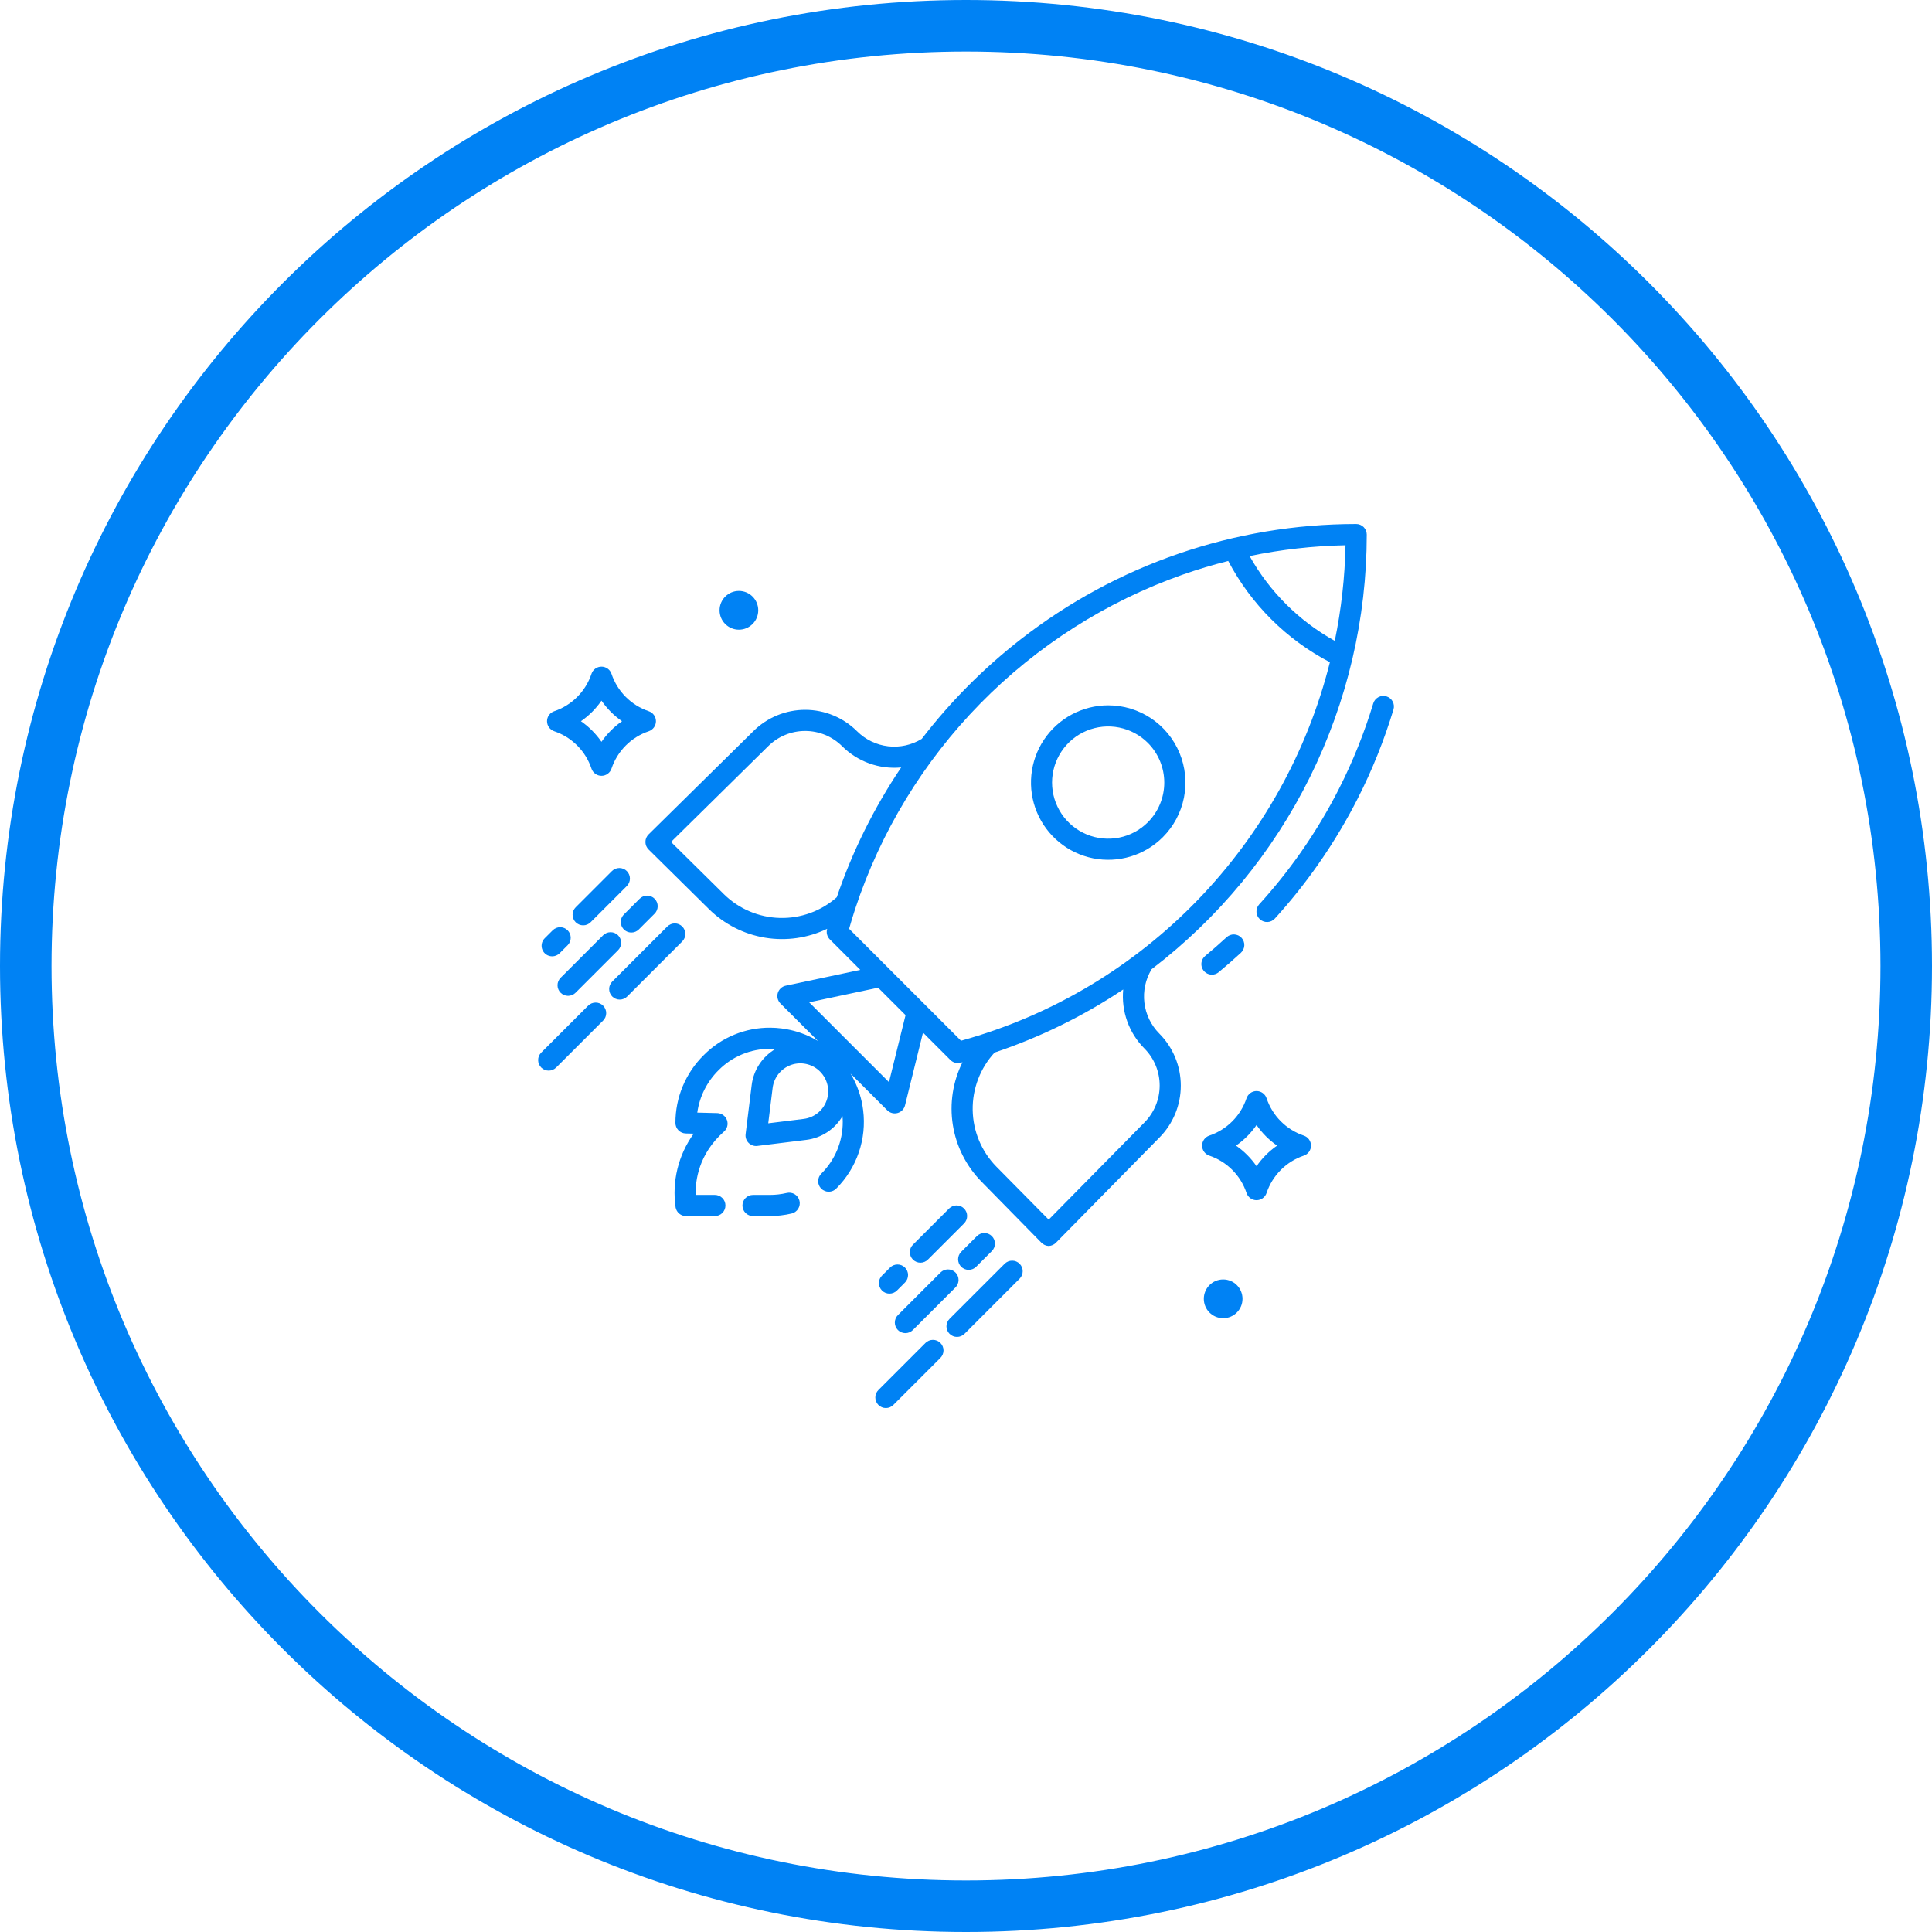
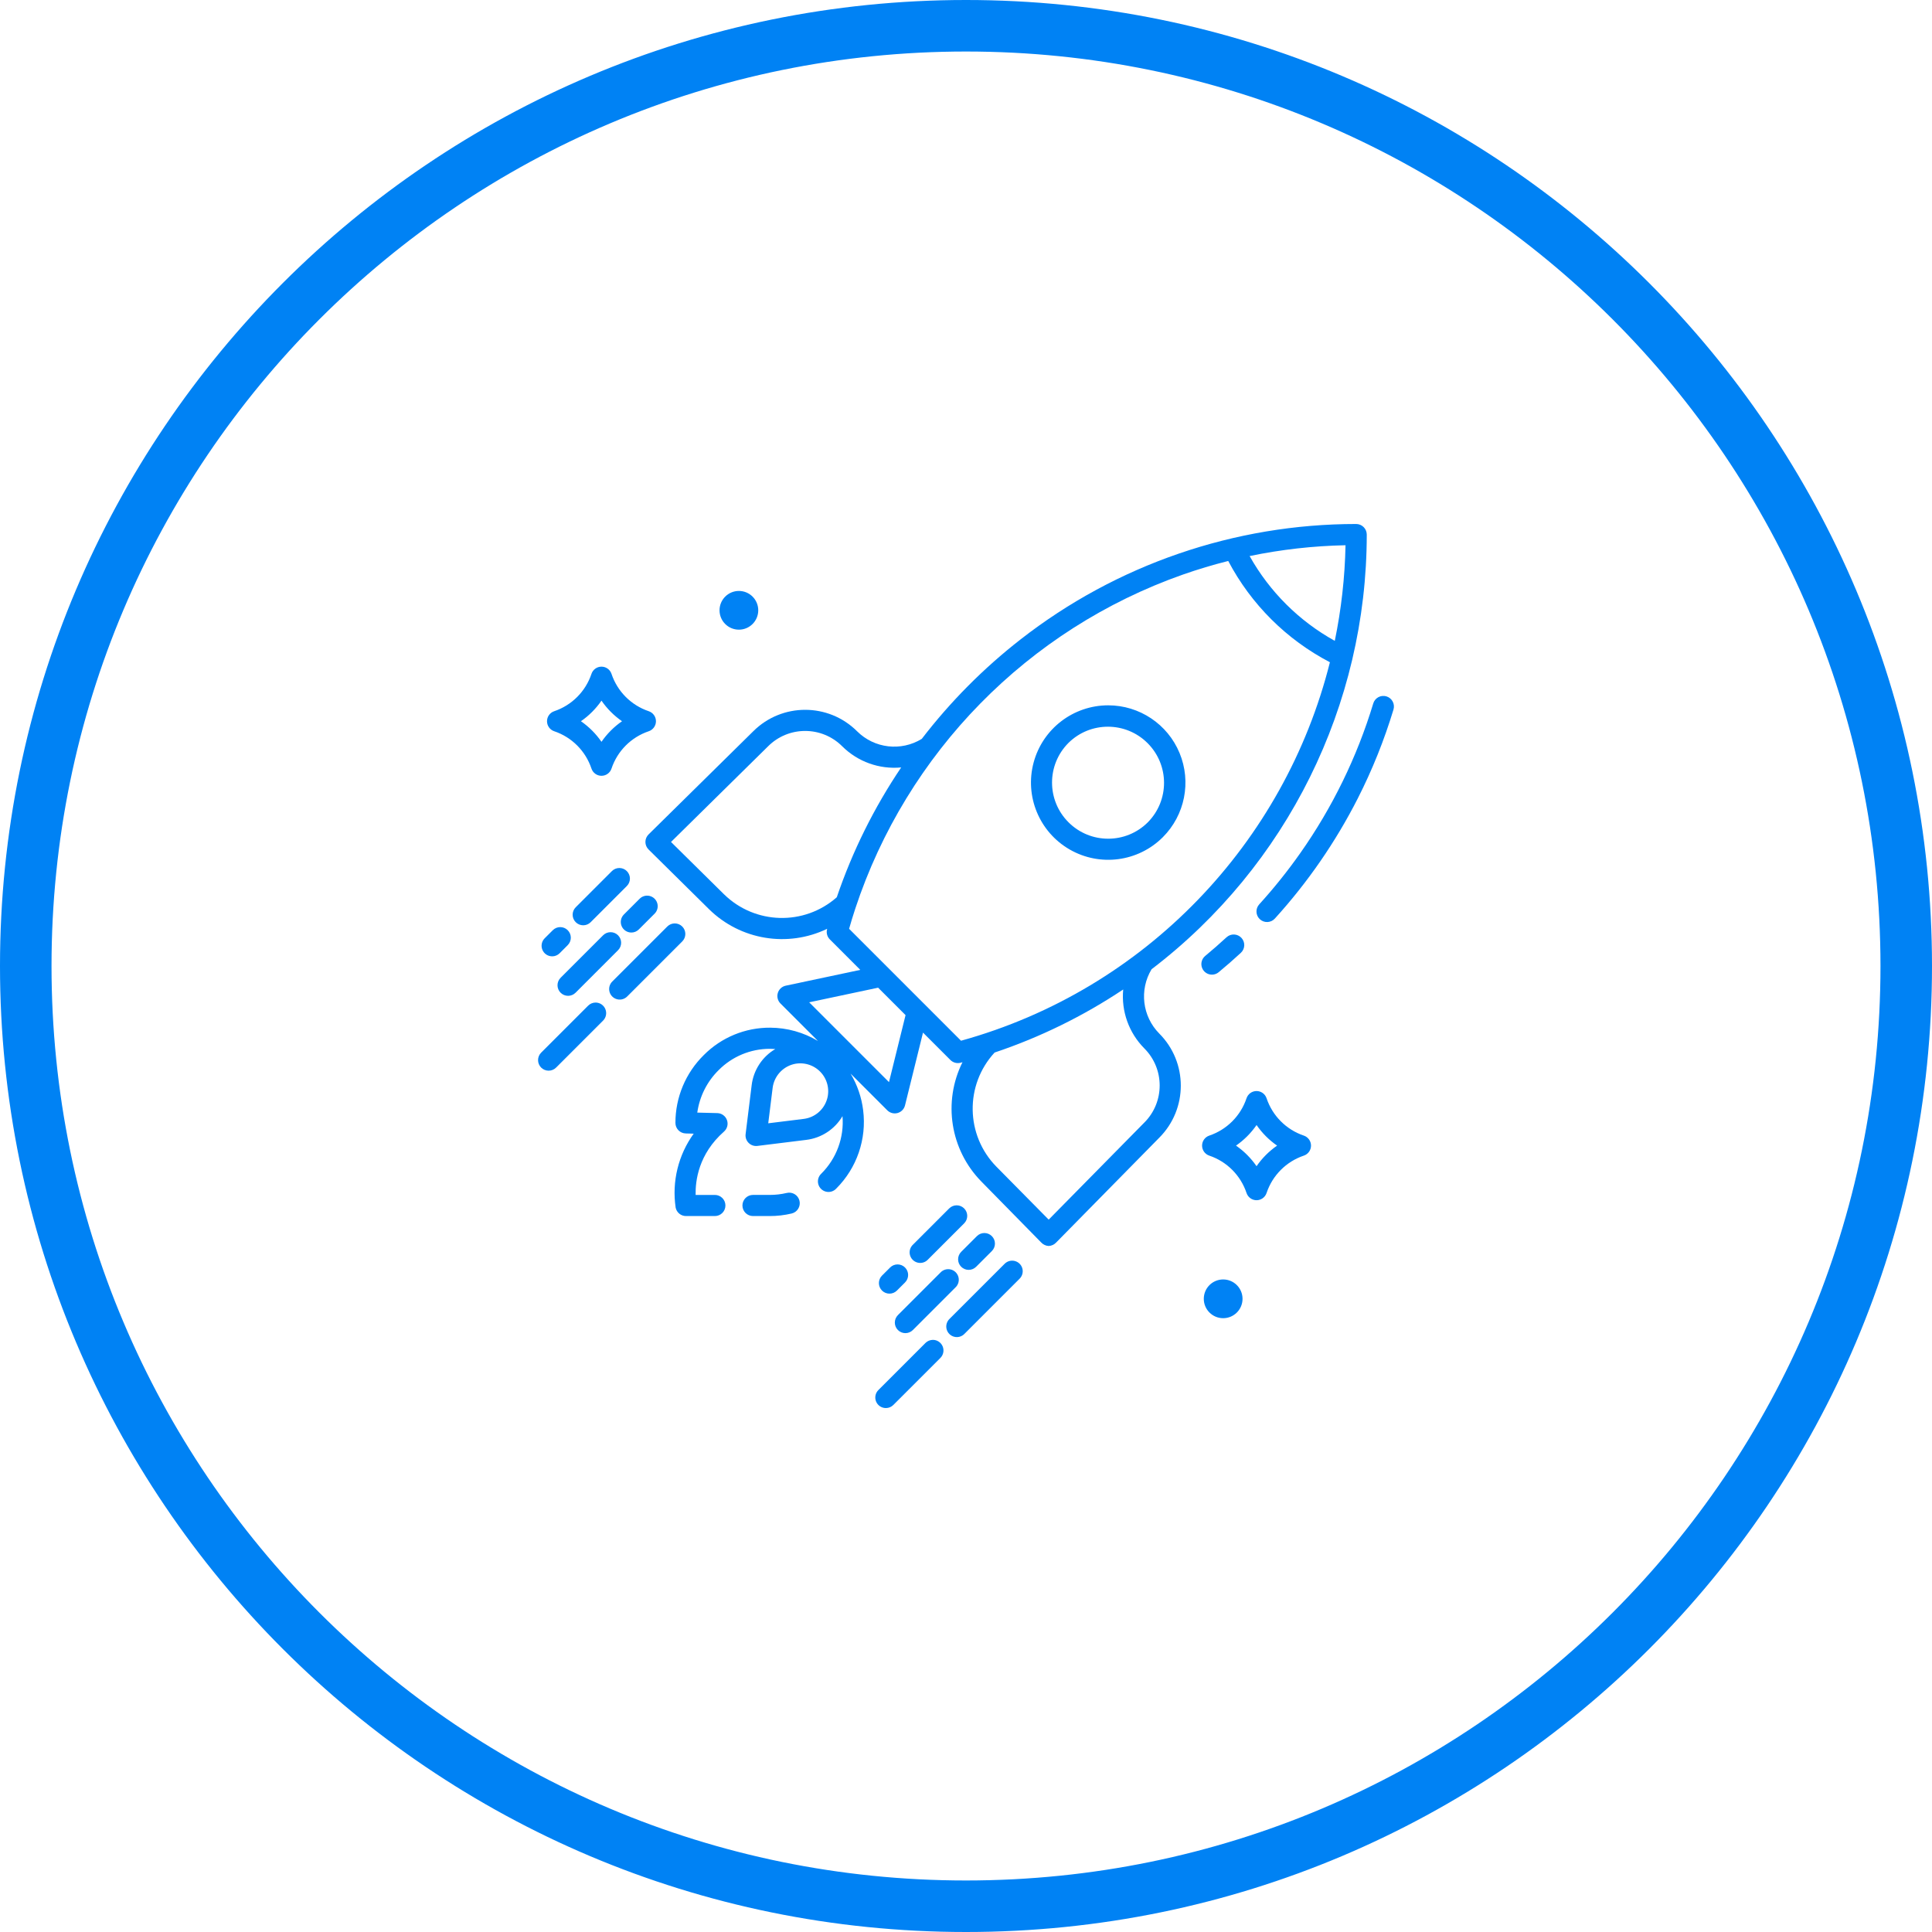
- <svg xmlns="http://www.w3.org/2000/svg" width="150" height="150" viewBox="0 0 150 150" fill="none">
-   <path d="M148 75C148 115.317 115.317 148 75 148C34.683 148 2 115.317 2 75C2 34.683 34.683 2 75 2C115.317 2 148 34.683 148 75Z" stroke="#0082F4" stroke-width="4" />
-   <path d="M89.407 75.253C94.6 71.291 98.808 66.185 101.706 60.331C104.604 54.478 106.113 48.035 106.115 41.504C106.115 41.286 106.028 41.078 105.875 40.924C105.721 40.77 105.512 40.684 105.294 40.684C95.852 40.682 86.68 43.836 79.236 49.644C76.362 51.883 73.785 54.477 71.566 57.366C70.786 57.845 69.867 58.048 68.958 57.942C68.048 57.836 67.201 57.428 66.551 56.783C65.481 55.712 64.03 55.111 62.516 55.11C61.002 55.109 59.55 55.709 58.479 56.779L50.354 64.785C50.277 64.861 50.215 64.952 50.173 65.052C50.131 65.153 50.11 65.26 50.11 65.369C50.11 65.477 50.131 65.585 50.173 65.685C50.215 65.785 50.277 65.876 50.354 65.953L55.055 70.596C56.242 71.761 57.759 72.532 59.4 72.803C61.041 73.074 62.725 72.832 64.224 72.111C64.221 72.121 64.218 72.13 64.215 72.141C64.177 72.28 64.177 72.427 64.215 72.566C64.252 72.705 64.325 72.832 64.427 72.934L66.793 75.301L61.005 76.528C60.86 76.558 60.727 76.627 60.618 76.727C60.51 76.828 60.43 76.955 60.388 77.097C60.346 77.238 60.343 77.389 60.379 77.532C60.416 77.675 60.49 77.806 60.594 77.91L63.507 80.822C62.849 80.429 62.134 80.142 61.387 79.972C61.15 79.918 60.912 79.876 60.681 79.847C60.394 79.811 60.104 79.791 59.813 79.789C58.853 79.781 57.901 79.965 57.013 80.33C56.125 80.695 55.319 81.234 54.643 81.915C53.944 82.602 53.389 83.422 53.011 84.326C52.633 85.23 52.438 86.201 52.44 87.181C52.44 87.395 52.523 87.6 52.673 87.754C52.822 87.907 53.025 87.996 53.239 88.001L53.858 88.017C52.661 89.674 52.158 91.734 52.456 93.756C52.494 93.942 52.594 94.109 52.741 94.23C52.888 94.35 53.072 94.415 53.262 94.414H55.503C55.72 94.414 55.929 94.328 56.083 94.174C56.237 94.02 56.323 93.811 56.323 93.594C56.323 93.376 56.237 93.168 56.083 93.014C55.929 92.86 55.72 92.773 55.503 92.773H54.008C53.985 91.68 54.225 89.607 56.212 87.854C56.335 87.746 56.423 87.602 56.464 87.442C56.504 87.283 56.496 87.115 56.44 86.96C56.383 86.805 56.282 86.671 56.148 86.575C56.014 86.479 55.855 86.425 55.69 86.421L54.137 86.382C54.312 85.129 54.897 83.968 55.799 83.08C56.318 82.558 56.935 82.143 57.614 81.86C58.294 81.577 59.023 81.431 59.759 81.43H59.802C59.932 81.431 60.063 81.438 60.194 81.448C59.693 81.743 59.267 82.15 58.949 82.636C58.63 83.123 58.428 83.677 58.359 84.254L57.889 88.055C57.874 88.17 57.885 88.287 57.919 88.398C57.953 88.509 58.011 88.612 58.088 88.699C58.165 88.786 58.26 88.855 58.365 88.903C58.471 88.951 58.586 88.976 58.703 88.976C58.736 88.976 58.77 88.974 58.803 88.969L62.604 88.499C63.182 88.428 63.735 88.225 64.222 87.906C64.709 87.586 65.116 87.159 65.411 86.658C65.423 86.806 65.431 86.955 65.431 87.105C65.433 87.85 65.287 88.589 65.002 89.278C64.717 89.966 64.298 90.592 63.769 91.118C63.691 91.193 63.629 91.284 63.587 91.384C63.544 91.484 63.522 91.591 63.521 91.7C63.52 91.809 63.541 91.916 63.582 92.017C63.623 92.117 63.684 92.209 63.761 92.285C63.838 92.362 63.929 92.423 64.03 92.464C64.13 92.506 64.238 92.527 64.347 92.526C64.455 92.525 64.563 92.503 64.663 92.46C64.763 92.418 64.853 92.356 64.929 92.278C65.717 91.49 66.315 90.533 66.676 89.479C67.038 88.425 67.153 87.303 67.015 86.197C66.987 85.969 66.947 85.736 66.896 85.506C66.727 84.747 66.437 84.021 66.038 83.354L68.889 86.204C68.992 86.307 69.12 86.38 69.26 86.417C69.401 86.454 69.549 86.453 69.689 86.414C69.829 86.375 69.956 86.3 70.057 86.195C70.158 86.091 70.23 85.962 70.265 85.821L71.662 80.17L73.79 82.298C73.892 82.4 74.018 82.473 74.157 82.51C74.295 82.547 74.441 82.548 74.58 82.511C74.629 82.497 74.678 82.484 74.727 82.47C73.977 83.975 73.715 85.677 73.978 87.337C74.241 88.998 75.016 90.535 76.194 91.735L80.837 96.465C80.988 96.629 81.198 96.727 81.421 96.738C81.644 96.727 81.853 96.629 82.004 96.465L90.007 88.33C91.076 87.257 91.677 85.803 91.677 84.288C91.677 82.773 91.076 81.32 90.007 80.246C89.365 79.599 88.958 78.757 88.85 77.852C88.741 76.948 88.937 76.033 89.407 75.253ZM104.466 42.333C104.416 44.828 104.137 47.312 103.633 49.756C100.859 48.219 98.569 45.939 97.02 43.172C99.471 42.663 101.963 42.383 104.466 42.333ZM56.207 69.428L52.098 65.37L59.634 57.943C60.398 57.18 61.433 56.751 62.512 56.751C63.592 56.751 64.627 57.18 65.39 57.943C65.986 58.535 66.705 58.99 67.496 59.273C68.287 59.557 69.13 59.663 69.967 59.584C67.862 62.708 66.181 66.097 64.968 69.662C63.749 70.739 62.167 71.313 60.542 71.269C58.916 71.226 57.367 70.568 56.207 69.428ZM64.219 85.312C64.103 85.722 63.869 86.088 63.546 86.366C63.223 86.643 62.825 86.819 62.402 86.871L59.646 87.212L59.988 84.457C60.043 84.026 60.226 83.621 60.513 83.295C60.8 82.968 61.178 82.735 61.598 82.625C61.967 82.531 62.354 82.535 62.72 82.638C63.087 82.741 63.42 82.939 63.685 83.212C63.951 83.484 64.14 83.822 64.234 84.191C64.328 84.559 64.323 84.946 64.22 85.313L64.219 85.312ZM69.021 84.016L62.824 77.819L68.177 76.684L70.307 78.814L69.021 84.016ZM74.614 80.802L65.925 72.112C66.07 71.597 66.227 71.084 66.394 70.575C66.399 70.57 66.404 70.565 66.409 70.561L66.401 70.553C68.376 64.572 71.697 59.124 76.106 54.626C80.516 50.129 85.898 46.702 91.839 44.609C92.999 44.203 94.172 43.85 95.36 43.553C97.13 46.915 99.884 49.658 103.253 51.415C99.744 65.418 88.955 76.83 74.614 80.802ZM88.843 87.159L81.42 94.692L77.361 90.582C76.205 89.405 75.545 87.829 75.519 86.179C75.493 84.529 76.102 82.932 77.22 81.719C80.75 80.535 84.108 78.889 87.205 76.823C87.127 77.66 87.233 78.503 87.517 79.294C87.8 80.085 88.254 80.803 88.847 81.399C89.609 82.164 90.037 83.2 90.036 84.28C90.036 85.36 89.606 86.396 88.843 87.159V87.159Z" fill="#0082F4" />
-   <path d="M61.083 92.62C60.648 92.723 60.203 92.775 59.756 92.773H58.463C58.246 92.773 58.037 92.86 57.883 93.014C57.73 93.168 57.643 93.376 57.643 93.594C57.643 93.811 57.73 94.02 57.883 94.174C58.037 94.328 58.246 94.414 58.463 94.414H59.756C60.331 94.415 60.905 94.349 61.465 94.216C61.676 94.165 61.859 94.032 61.973 93.847C62.087 93.661 62.122 93.438 62.071 93.227C62.021 93.015 61.888 92.832 61.703 92.719C61.517 92.605 61.294 92.569 61.083 92.62H61.083Z" fill="#0082F4" />
-   <path d="M94.094 75.672C94.285 75.672 94.47 75.605 94.617 75.483C95.202 74.999 95.781 74.492 96.34 73.977C96.42 73.904 96.485 73.816 96.531 73.718C96.578 73.62 96.604 73.514 96.609 73.405C96.614 73.297 96.597 73.189 96.56 73.087C96.523 72.985 96.466 72.892 96.392 72.812C96.319 72.732 96.23 72.668 96.132 72.623C96.033 72.578 95.927 72.552 95.818 72.549C95.71 72.545 95.602 72.562 95.501 72.601C95.399 72.639 95.306 72.697 95.227 72.771C94.69 73.267 94.132 73.754 93.57 74.22C93.44 74.328 93.346 74.473 93.302 74.636C93.257 74.799 93.264 74.972 93.322 75.13C93.379 75.289 93.484 75.426 93.622 75.523C93.76 75.62 93.925 75.672 94.094 75.672L94.094 75.672Z" fill="#0082F4" />
-   <path d="M107.642 54.066C107.539 54.034 107.431 54.024 107.324 54.035C107.217 54.045 107.112 54.077 107.018 54.128C106.923 54.179 106.839 54.248 106.77 54.331C106.702 54.414 106.651 54.51 106.62 54.614C105.929 56.896 105.039 59.113 103.959 61.24C103.566 62.014 103.141 62.786 102.698 63.535C102.153 64.456 101.565 65.366 100.948 66.243C99.97 67.631 98.907 68.958 97.764 70.215C97.618 70.376 97.542 70.588 97.552 70.806C97.563 71.023 97.659 71.227 97.82 71.374C97.981 71.52 98.194 71.596 98.411 71.586C98.628 71.576 98.832 71.479 98.979 71.318C100.167 70.011 101.272 68.631 102.289 67.186C102.93 66.276 103.543 65.328 104.109 64.371C104.571 63.592 105.012 62.788 105.421 61.983C106.545 59.77 107.471 57.463 108.19 55.088C108.253 54.88 108.23 54.655 108.128 54.464C108.025 54.272 107.85 54.129 107.642 54.066Z" fill="#0082F4" />
-   <path d="M42.87 74.249C42.977 74.25 43.084 74.228 43.184 74.187C43.283 74.146 43.373 74.085 43.45 74.009L44.078 73.381C44.228 73.227 44.312 73.019 44.31 72.803C44.309 72.588 44.222 72.381 44.07 72.229C43.918 72.076 43.711 71.99 43.496 71.989C43.28 71.987 43.072 72.071 42.918 72.221L42.289 72.849C42.174 72.964 42.096 73.11 42.065 73.269C42.033 73.428 42.049 73.593 42.111 73.743C42.173 73.893 42.278 74.021 42.413 74.111C42.548 74.201 42.707 74.249 42.869 74.249H42.87Z" fill="#0082F4" />
-   <path d="M45.86 71.599L48.667 68.792C48.743 68.716 48.804 68.626 48.845 68.526C48.886 68.427 48.907 68.32 48.907 68.212C48.907 68.104 48.886 67.998 48.845 67.898C48.804 67.799 48.743 67.708 48.667 67.632C48.591 67.556 48.501 67.495 48.401 67.454C48.301 67.413 48.195 67.392 48.087 67.392C47.979 67.392 47.873 67.413 47.773 67.454C47.674 67.495 47.583 67.556 47.507 67.632L44.7 70.439C44.623 70.515 44.562 70.605 44.52 70.705C44.477 70.805 44.456 70.912 44.455 71.02C44.455 71.129 44.476 71.236 44.517 71.336C44.558 71.436 44.619 71.527 44.695 71.604C44.772 71.68 44.863 71.741 44.963 71.782C45.063 71.823 45.17 71.844 45.279 71.844C45.387 71.844 45.494 71.822 45.594 71.78C45.694 71.738 45.784 71.676 45.86 71.599Z" fill="#0082F4" />
-   <path d="M43.526 77.075C43.679 77.229 43.888 77.316 44.106 77.316C44.323 77.316 44.532 77.229 44.686 77.075L47.985 73.776C48.061 73.7 48.122 73.609 48.163 73.51C48.204 73.41 48.225 73.303 48.225 73.196C48.225 73.088 48.204 72.981 48.163 72.882C48.122 72.782 48.061 72.692 47.985 72.616C47.909 72.54 47.818 72.479 47.719 72.438C47.619 72.397 47.513 72.376 47.405 72.376C47.297 72.376 47.191 72.397 47.091 72.438C46.991 72.479 46.901 72.54 46.825 72.616L43.525 75.915C43.449 75.991 43.389 76.082 43.348 76.181C43.306 76.281 43.285 76.388 43.285 76.495C43.285 76.603 43.306 76.71 43.348 76.809C43.389 76.909 43.449 76.999 43.526 77.075Z" fill="#0082F4" />
-   <path d="M49.018 72.402C49.126 72.403 49.232 72.381 49.332 72.34C49.431 72.299 49.522 72.238 49.598 72.162L50.818 70.942C50.895 70.867 50.956 70.776 50.998 70.676C51.04 70.576 51.062 70.469 51.063 70.361C51.063 70.253 51.042 70.145 51.001 70.045C50.96 69.945 50.899 69.854 50.822 69.778C50.746 69.701 50.655 69.64 50.555 69.599C50.455 69.558 50.347 69.537 50.239 69.537C50.131 69.538 50.024 69.56 49.924 69.602C49.824 69.644 49.734 69.705 49.658 69.782L48.438 71.002C48.323 71.117 48.245 71.263 48.214 71.422C48.182 71.581 48.198 71.746 48.26 71.896C48.322 72.046 48.427 72.174 48.562 72.264C48.697 72.354 48.856 72.402 49.018 72.402Z" fill="#0082F4" />
-   <path d="M45.66 78.083L42.015 81.727C41.864 81.882 41.779 82.09 41.78 82.306C41.781 82.522 41.867 82.73 42.02 82.883C42.173 83.036 42.38 83.122 42.597 83.123C42.813 83.124 43.021 83.039 43.175 82.887L46.82 79.243C46.897 79.167 46.959 79.076 47.001 78.977C47.043 78.877 47.065 78.77 47.065 78.661C47.066 78.553 47.044 78.446 47.003 78.346C46.962 78.246 46.901 78.154 46.825 78.078C46.748 78.001 46.657 77.941 46.557 77.899C46.457 77.858 46.35 77.837 46.241 77.838C46.133 77.838 46.026 77.86 45.926 77.902C45.826 77.944 45.736 78.005 45.66 78.083H45.66Z" fill="#0082F4" />
-   <path d="M52.969 71.934C52.815 71.78 52.606 71.694 52.389 71.694C52.171 71.694 51.963 71.78 51.809 71.934L47.539 76.203C47.462 76.279 47.4 76.37 47.358 76.469C47.316 76.569 47.294 76.676 47.294 76.784C47.294 76.893 47.315 77 47.356 77.1C47.397 77.2 47.458 77.291 47.534 77.368C47.611 77.445 47.702 77.505 47.802 77.546C47.902 77.588 48.009 77.609 48.117 77.608C48.226 77.608 48.333 77.586 48.433 77.544C48.532 77.502 48.623 77.441 48.699 77.363L52.969 73.093C53.123 72.939 53.209 72.731 53.209 72.513C53.209 72.296 53.123 72.088 52.969 71.934Z" fill="#0082F4" />
-   <path d="M69.107 98.41L68.478 99.038C68.325 99.192 68.238 99.4 68.238 99.618C68.238 99.835 68.325 100.044 68.479 100.198C68.632 100.352 68.841 100.438 69.059 100.438C69.276 100.438 69.485 100.352 69.639 100.198L70.267 99.569C70.419 99.415 70.503 99.207 70.502 98.99C70.501 98.774 70.415 98.567 70.262 98.414C70.109 98.261 69.902 98.174 69.685 98.174C69.469 98.173 69.261 98.257 69.107 98.409L69.107 98.41Z" fill="#0082F4" />
-   <path d="M73.696 93.821L70.889 96.628C70.811 96.703 70.749 96.794 70.706 96.894C70.664 96.994 70.641 97.101 70.641 97.21C70.64 97.319 70.661 97.426 70.702 97.527C70.743 97.627 70.804 97.719 70.881 97.796C70.958 97.872 71.049 97.933 71.15 97.974C71.25 98.016 71.358 98.037 71.466 98.036C71.575 98.035 71.683 98.013 71.782 97.97C71.882 97.928 71.973 97.865 72.049 97.788L74.856 94.981C75.006 94.826 75.09 94.619 75.088 94.403C75.087 94.188 75 93.981 74.848 93.829C74.695 93.676 74.489 93.59 74.273 93.588C74.058 93.587 73.85 93.67 73.696 93.821Z" fill="#0082F4" />
-   <path d="M69.714 103.264C69.868 103.418 70.077 103.504 70.294 103.504C70.512 103.504 70.721 103.418 70.874 103.264L74.174 99.965C74.252 99.889 74.314 99.799 74.356 99.699C74.399 99.599 74.421 99.491 74.422 99.383C74.423 99.274 74.402 99.166 74.361 99.066C74.32 98.965 74.259 98.874 74.182 98.797C74.105 98.72 74.014 98.659 73.913 98.618C73.813 98.577 73.705 98.556 73.596 98.557C73.488 98.557 73.38 98.58 73.28 98.622C73.18 98.665 73.09 98.727 73.014 98.805L69.714 102.104C69.561 102.258 69.474 102.467 69.474 102.684C69.474 102.902 69.561 103.11 69.714 103.264Z" fill="#0082F4" />
-   <path d="M74.627 98.352C74.703 98.428 74.794 98.488 74.893 98.529C74.993 98.571 75.099 98.592 75.207 98.592C75.315 98.592 75.421 98.571 75.521 98.529C75.621 98.488 75.711 98.428 75.787 98.352L77.007 97.132C77.161 96.978 77.247 96.769 77.247 96.552C77.247 96.334 77.161 96.125 77.007 95.972C76.853 95.818 76.644 95.731 76.427 95.731C76.209 95.731 76 95.818 75.847 95.972L74.627 97.191C74.551 97.267 74.49 97.358 74.449 97.457C74.408 97.557 74.387 97.664 74.387 97.771C74.387 97.879 74.408 97.986 74.449 98.085C74.49 98.185 74.551 98.275 74.627 98.352Z" fill="#0082F4" />
-   <path d="M71.849 104.271L68.204 107.916C68.127 107.992 68.066 108.082 68.023 108.182C67.981 108.282 67.959 108.389 67.959 108.497C67.959 108.606 67.98 108.713 68.021 108.813C68.062 108.913 68.123 109.004 68.199 109.081C68.276 109.157 68.367 109.218 68.467 109.259C68.567 109.301 68.674 109.322 68.782 109.321C68.891 109.321 68.998 109.299 69.098 109.257C69.198 109.215 69.288 109.153 69.364 109.076L73.009 105.432C73.086 105.356 73.147 105.265 73.189 105.165C73.231 105.066 73.253 104.958 73.254 104.85C73.254 104.742 73.233 104.635 73.192 104.534C73.151 104.434 73.09 104.343 73.013 104.267C72.937 104.19 72.846 104.13 72.746 104.088C72.646 104.047 72.538 104.026 72.43 104.026C72.322 104.027 72.215 104.049 72.115 104.091C72.015 104.133 71.925 104.194 71.849 104.271Z" fill="#0082F4" />
-   <path d="M77.997 98.123L73.727 102.392C73.65 102.468 73.589 102.559 73.547 102.659C73.505 102.759 73.483 102.866 73.482 102.974C73.482 103.082 73.503 103.19 73.544 103.29C73.585 103.39 73.646 103.481 73.723 103.557C73.799 103.634 73.89 103.695 73.99 103.736C74.091 103.777 74.198 103.798 74.306 103.798C74.414 103.797 74.522 103.775 74.621 103.733C74.721 103.691 74.811 103.63 74.888 103.553L79.157 99.283C79.235 99.207 79.296 99.116 79.338 99.016C79.38 98.917 79.402 98.81 79.402 98.701C79.403 98.593 79.382 98.486 79.341 98.386C79.299 98.285 79.239 98.195 79.162 98.118C79.086 98.041 78.995 97.981 78.895 97.939C78.794 97.898 78.687 97.877 78.579 97.878C78.471 97.878 78.364 97.9 78.264 97.942C78.164 97.984 78.073 98.045 77.997 98.123Z" fill="#0082F4" />
-   <path d="M101.226 88.167C100.554 87.94 99.943 87.56 99.441 87.057C98.94 86.555 98.562 85.942 98.337 85.269C98.282 85.106 98.178 84.963 98.038 84.863C97.899 84.762 97.731 84.708 97.558 84.708C97.386 84.708 97.218 84.762 97.079 84.863C96.939 84.963 96.835 85.106 96.78 85.269C96.555 85.942 96.177 86.555 95.676 87.057C95.174 87.56 94.563 87.94 93.891 88.167C93.728 88.222 93.586 88.326 93.485 88.466C93.385 88.606 93.331 88.773 93.331 88.945C93.331 89.117 93.385 89.285 93.485 89.425C93.586 89.564 93.728 89.669 93.891 89.723C94.563 89.95 95.174 90.33 95.676 90.833C96.177 91.336 96.555 91.948 96.78 92.622C96.835 92.785 96.939 92.927 97.079 93.028C97.218 93.129 97.386 93.183 97.558 93.183C97.731 93.183 97.899 93.129 98.038 93.028C98.178 92.927 98.282 92.785 98.337 92.622C98.562 91.948 98.94 91.336 99.441 90.833C99.943 90.33 100.554 89.95 101.226 89.723C101.39 89.669 101.531 89.564 101.632 89.425C101.732 89.285 101.786 89.117 101.786 88.945C101.786 88.773 101.732 88.606 101.632 88.466C101.531 88.326 101.39 88.222 101.226 88.167ZM97.558 90.544C97.128 89.919 96.587 89.377 95.963 88.945C96.587 88.513 97.128 87.972 97.558 87.347C97.989 87.972 98.53 88.513 99.154 88.945C98.53 89.377 97.989 89.919 97.558 90.544Z" fill="#0082F4" />
-   <path d="M43.031 56.774C43.704 57.001 44.315 57.381 44.816 57.884C45.318 58.387 45.696 58.999 45.921 59.672C45.975 59.836 46.08 59.978 46.219 60.079C46.359 60.179 46.527 60.234 46.699 60.234C46.871 60.234 47.039 60.179 47.179 60.079C47.319 59.978 47.423 59.836 47.477 59.672C47.703 58.999 48.081 58.387 48.582 57.884C49.083 57.381 49.694 57.001 50.367 56.774C50.53 56.719 50.672 56.615 50.773 56.475C50.873 56.336 50.927 56.168 50.927 55.996C50.927 55.824 50.873 55.656 50.773 55.517C50.672 55.377 50.53 55.273 50.367 55.218C49.694 54.991 49.083 54.611 48.582 54.108C48.081 53.605 47.703 52.993 47.477 52.32C47.423 52.156 47.319 52.014 47.179 51.913C47.039 51.813 46.871 51.758 46.699 51.758C46.527 51.758 46.359 51.813 46.219 51.913C46.08 52.014 45.975 52.156 45.921 52.32C45.696 52.993 45.318 53.605 44.816 54.108C44.315 54.611 43.704 54.991 43.031 55.218C42.868 55.273 42.726 55.377 42.626 55.517C42.525 55.656 42.471 55.824 42.471 55.996C42.471 56.168 42.525 56.336 42.626 56.475C42.726 56.615 42.868 56.719 43.031 56.774ZM46.699 54.398C47.13 55.023 47.67 55.564 48.294 55.996C47.67 56.428 47.13 56.97 46.699 57.594C46.268 56.97 45.728 56.428 45.104 55.996C45.728 55.564 46.268 55.023 46.699 54.398Z" fill="#0082F4" />
-   <path d="M57.369 48.887C58.198 48.887 58.87 48.213 58.87 47.383C58.87 46.552 58.198 45.879 57.369 45.879C56.539 45.879 55.867 46.552 55.867 47.383C55.867 48.213 56.539 48.887 57.369 48.887Z" fill="#0082F4" />
-   <path d="M94.966 102.344C95.796 102.344 96.468 101.67 96.468 100.84C96.468 100.009 95.796 99.336 94.966 99.336C94.137 99.336 93.464 100.009 93.464 100.84C93.464 101.67 94.137 102.344 94.966 102.344Z" fill="#0082F4" />
-   <path d="M86.039 54.761C85.053 54.762 84.083 55.005 83.213 55.471C82.344 55.936 81.603 56.608 81.056 57.428C80.508 58.248 80.171 59.19 80.075 60.171C79.978 61.152 80.125 62.142 80.502 63.053C80.88 63.963 81.476 64.767 82.238 65.392C83 66.018 83.904 66.446 84.871 66.639C85.838 66.831 86.837 66.782 87.781 66.497C88.724 66.211 89.583 65.697 90.28 65C91.119 64.161 91.69 63.093 91.922 61.929C92.153 60.766 92.034 59.56 91.58 58.464C91.126 57.368 90.358 56.431 89.371 55.772C88.385 55.113 87.225 54.761 86.039 54.761H86.039ZM89.12 63.84C88.511 64.45 87.734 64.865 86.889 65.033C86.044 65.201 85.168 65.115 84.371 64.785C83.575 64.455 82.895 63.897 82.416 63.18C81.937 62.463 81.681 61.621 81.681 60.759C81.681 59.897 81.937 59.055 82.416 58.338C82.895 57.622 83.575 57.063 84.371 56.733C85.168 56.404 86.044 56.317 86.889 56.486C87.734 56.654 88.511 57.069 89.12 57.678C89.936 58.496 90.394 59.604 90.394 60.759C90.394 61.914 89.936 63.022 89.12 63.84Z" fill="#0082F4" />
+ <svg xmlns="http://www.w3.org/2000/svg" fill="none" viewBox="0 0 150 150">
+   <path stroke="#0082F4" stroke-width="4" d="M148 75c0 40.317-32.683 73-73 73S2 115.317 2 75 34.683 2 75 2s73 32.683 73 73Z" />
+   <path fill="#0082F4" d="M89.407 75.253a42.467 42.467 0 0 0 16.708-33.75.823.823 0 0 0-.821-.82 42.344 42.344 0 0 0-26.058 8.961 42.948 42.948 0 0 0-7.67 7.722 4.084 4.084 0 0 1-5.015-.583 5.71 5.71 0 0 0-8.072-.004l-8.125 8.006a.82.82 0 0 0 0 1.168l4.701 4.643a8.08 8.08 0 0 0 9.169 1.515l-.009.03a.82.82 0 0 0 .212.793l2.366 2.367-5.788 1.227a.82.82 0 0 0-.41 1.382l2.912 2.912a7.278 7.278 0 0 0-3.694-1.033 7.202 7.202 0 0 0-5.17 2.126 7.374 7.374 0 0 0-2.203 5.266.82.82 0 0 0 .8.82l.618.016a7.844 7.844 0 0 0-1.401 5.74.818.818 0 0 0 .805.657h2.24a.82.82 0 0 0 0-1.64h-1.494c-.023-1.094.217-3.167 2.204-4.92a.819.819 0 0 0-.522-1.433l-1.553-.039a5.75 5.75 0 0 1 1.662-3.302 5.591 5.591 0 0 1 3.96-1.65h.043c.13 0 .261.007.392.017a3.783 3.783 0 0 0-1.835 2.807l-.47 3.8a.82.82 0 0 0 .914.915l3.801-.47a3.796 3.796 0 0 0 2.807-1.841 5.638 5.638 0 0 1-1.642 4.46.821.821 0 1 0 1.16 1.16 7.307 7.307 0 0 0 2.086-6.08 7.284 7.284 0 0 0-.976-2.843l2.85 2.849a.82.82 0 0 0 1.376-.383l1.397-5.65 2.128 2.127a.82.82 0 0 0 .79.213l.147-.041a8.079 8.079 0 0 0 1.467 9.265l4.643 4.73a.85.85 0 0 0 .584.273.85.85 0 0 0 .583-.273l8.003-8.135a5.726 5.726 0 0 0 0-8.084 4.095 4.095 0 0 1-.6-4.993Zm15.059-32.92a40.804 40.804 0 0 1-.833 7.423 17.047 17.047 0 0 1-6.613-6.584 40.65 40.65 0 0 1 7.446-.84ZM56.207 69.428l-4.11-4.058 7.537-7.427a4.07 4.07 0 0 1 5.756 0 5.73 5.73 0 0 0 4.577 1.641 42.529 42.529 0 0 0-4.999 10.078 6.43 6.43 0 0 1-8.76-.234Zm8.012 15.884a2.162 2.162 0 0 1-1.817 1.559l-2.756.341.342-2.755a2.182 2.182 0 0 1 1.61-1.832 2.167 2.167 0 0 1 2.622 2.688v-.001Zm4.802-1.296-6.197-6.197 5.353-1.135 2.13 2.13-1.286 5.202Zm5.593-3.214-8.69-8.69c.146-.515.303-1.028.47-1.537l.015-.014-.008-.008A41.208 41.208 0 0 1 91.84 44.61a40.047 40.047 0 0 1 3.52-1.056 18.69 18.69 0 0 0 7.894 7.862C99.744 65.418 88.955 76.83 74.614 80.802Zm14.228 6.357-7.422 7.533-4.059-4.11a6.429 6.429 0 0 1-.14-8.863 42.162 42.162 0 0 0 9.984-4.896 5.73 5.73 0 0 0 1.642 4.576 4.076 4.076 0 0 1-.004 5.76Z" />
+   <path fill="#0082F4" d="M61.083 92.62c-.435.103-.88.155-1.327.153h-1.293a.82.82 0 1 0 0 1.641h1.293a7.334 7.334 0 0 0 1.709-.198.82.82 0 1 0-.383-1.596h.001ZM94.094 75.672a.817.817 0 0 0 .523-.189 42.478 42.478 0 0 0 1.723-1.506.82.82 0 1 0-1.113-1.206c-.537.496-1.095.983-1.657 1.45a.82.82 0 0 0 .524 1.451ZM107.642 54.066a.818.818 0 0 0-1.022.547 40.627 40.627 0 0 1-5.672 11.63 41.058 41.058 0 0 1-3.183 3.972.82.82 0 0 0 1.214 1.103 42.663 42.663 0 0 0 6.442-9.335 42.247 42.247 0 0 0 2.769-6.895.823.823 0 0 0-.548-1.022ZM42.87 74.25a.817.817 0 0 0 .58-.24l.628-.629a.82.82 0 0 0-1.16-1.16l-.629.628a.82.82 0 0 0 .58 1.4ZM45.86 71.599l2.807-2.807a.82.82 0 1 0-1.16-1.16L44.7 70.439a.82.82 0 1 0 1.16 1.16ZM43.526 77.075a.82.82 0 0 0 1.16 0l3.299-3.3a.82.82 0 0 0-1.16-1.16l-3.3 3.3a.82.82 0 0 0 0 1.16ZM49.018 72.402a.819.819 0 0 0 .58-.24l1.22-1.22a.819.819 0 0 0-.263-1.343.818.818 0 0 0-.897.183l-1.22 1.22a.82.82 0 0 0 .58 1.4ZM45.66 78.083l-3.645 3.644a.82.82 0 0 0 1.16 1.16l3.645-3.644a.822.822 0 0 0-.579-1.405.82.82 0 0 0-.581.245ZM52.969 71.934a.82.82 0 0 0-1.16 0l-4.27 4.27a.819.819 0 0 0 .263 1.342.82.82 0 0 0 .897-.183l4.27-4.27a.82.82 0 0 0 0-1.16ZM69.107 98.41l-.629.628a.82.82 0 0 0 1.16 1.16l.629-.629a.82.82 0 0 0-1.16-1.16ZM73.696 93.82l-2.807 2.808a.821.821 0 1 0 1.16 1.16l2.807-2.807a.82.82 0 0 0-1.16-1.16ZM69.714 103.264a.82.82 0 0 0 1.16 0l3.3-3.3a.821.821 0 1 0-1.16-1.16l-3.3 3.3a.822.822 0 0 0 0 1.16ZM74.627 98.352a.82.82 0 0 0 1.16 0l1.22-1.22a.82.82 0 0 0-1.16-1.16l-1.22 1.22a.82.82 0 0 0 0 1.16ZM71.849 104.271l-3.645 3.645a.819.819 0 0 0 .579 1.405.812.812 0 0 0 .581-.245l3.645-3.644a.823.823 0 0 0-.579-1.406.832.832 0 0 0-.581.245ZM77.997 98.123l-4.27 4.269a.821.821 0 1 0 1.16 1.161l4.27-4.27a.819.819 0 0 0-.262-1.344.82.82 0 0 0-.898.184ZM101.226 88.167a4.604 4.604 0 0 1-2.89-2.898.82.82 0 0 0-1.556 0 4.599 4.599 0 0 1-2.89 2.898.82.82 0 0 0 0 1.556 4.598 4.598 0 0 1 2.89 2.899.82.82 0 0 0 1.557 0 4.598 4.598 0 0 1 2.889-2.899.82.82 0 0 0 0-1.556Zm-3.668 2.377a6.28 6.28 0 0 0-1.595-1.599 6.28 6.28 0 0 0 1.596-1.598 6.28 6.28 0 0 0 1.595 1.598 6.28 6.28 0 0 0-1.596 1.599ZM43.031 56.774a4.597 4.597 0 0 1 2.89 2.898.82.82 0 0 0 1.556 0 4.598 4.598 0 0 1 2.89-2.898.82.82 0 0 0 0-1.556 4.598 4.598 0 0 1-2.89-2.898.82.82 0 0 0-1.556 0 4.599 4.599 0 0 1-2.89 2.898.82.82 0 0 0 0 1.556Zm3.668-2.376c.43.624.971 1.166 1.595 1.598a6.279 6.279 0 0 0-1.595 1.598 6.279 6.279 0 0 0-1.595-1.598 6.28 6.28 0 0 0 1.595-1.598ZM57.369 48.887a1.503 1.503 0 1 0-.003-3.006 1.503 1.503 0 0 0 .003 3.006ZM94.966 102.344a1.503 1.503 0 0 0 0-3.008 1.503 1.503 0 0 0 0 3.008ZM86.039 54.761a5.997 5.997 0 1 0 4.241 10.24 5.998 5.998 0 0 0-4.241-10.24Zm3.081 9.08a4.358 4.358 0 1 1-6.163-6.164 4.358 4.358 0 0 1 6.163 6.163Z" />
</svg>
